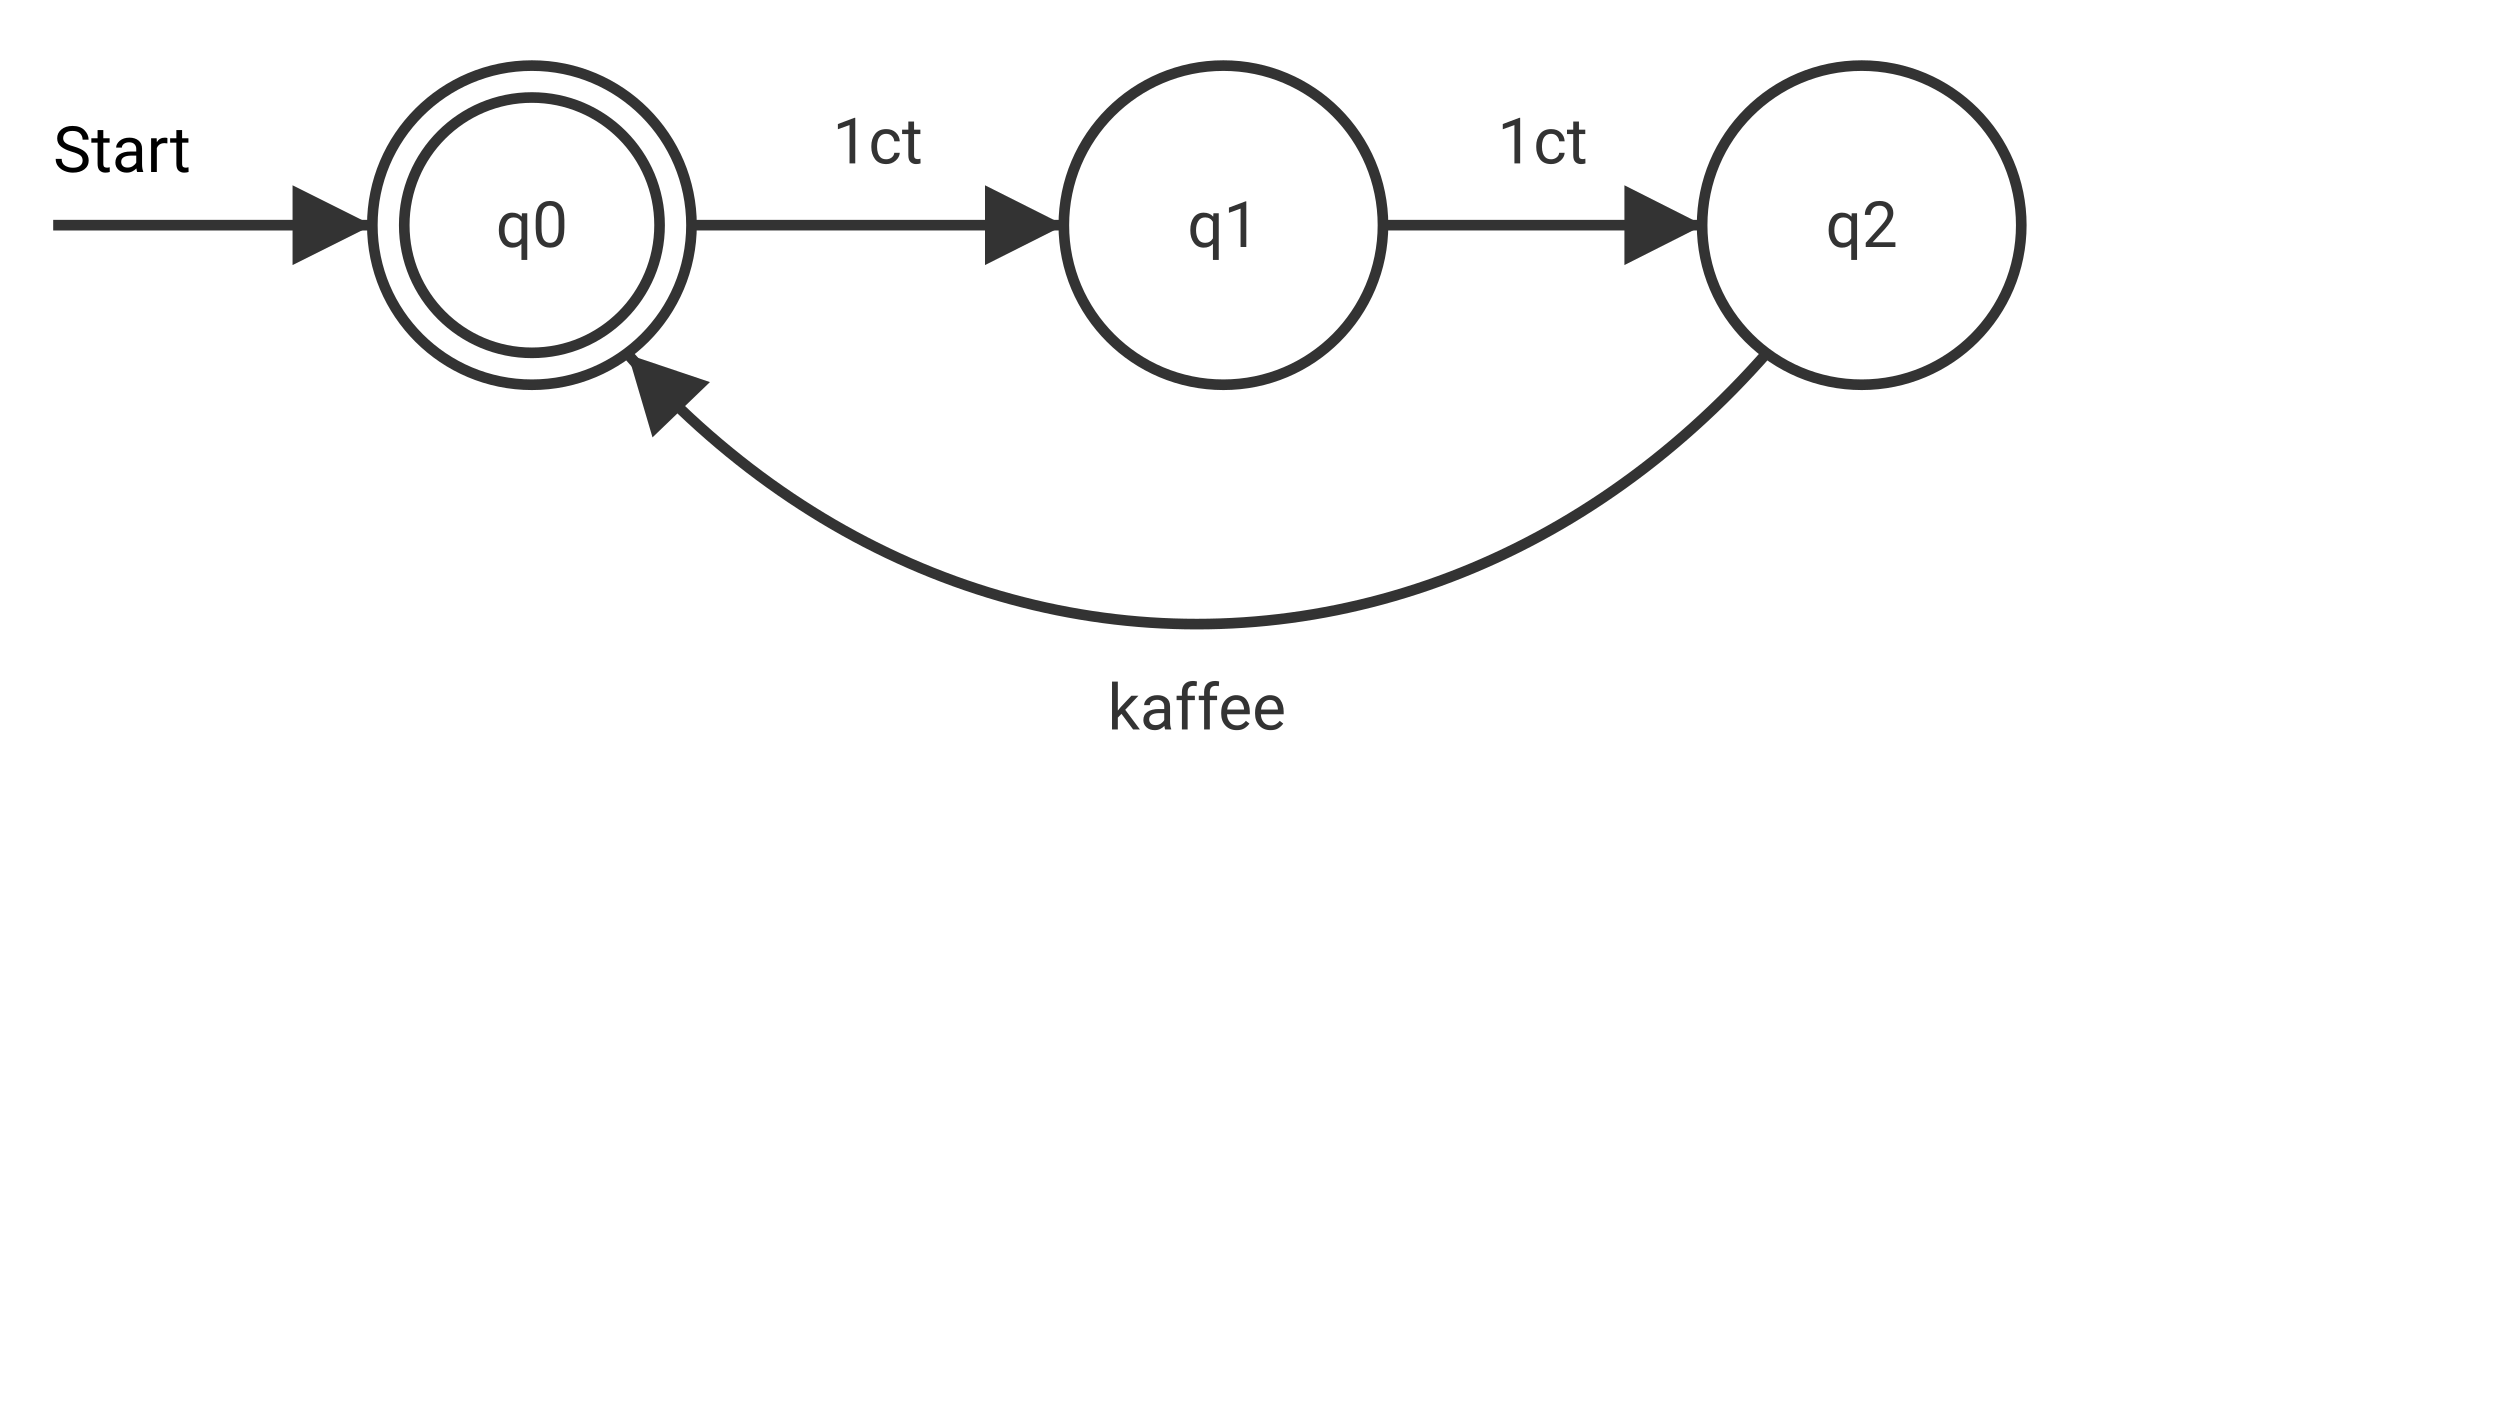
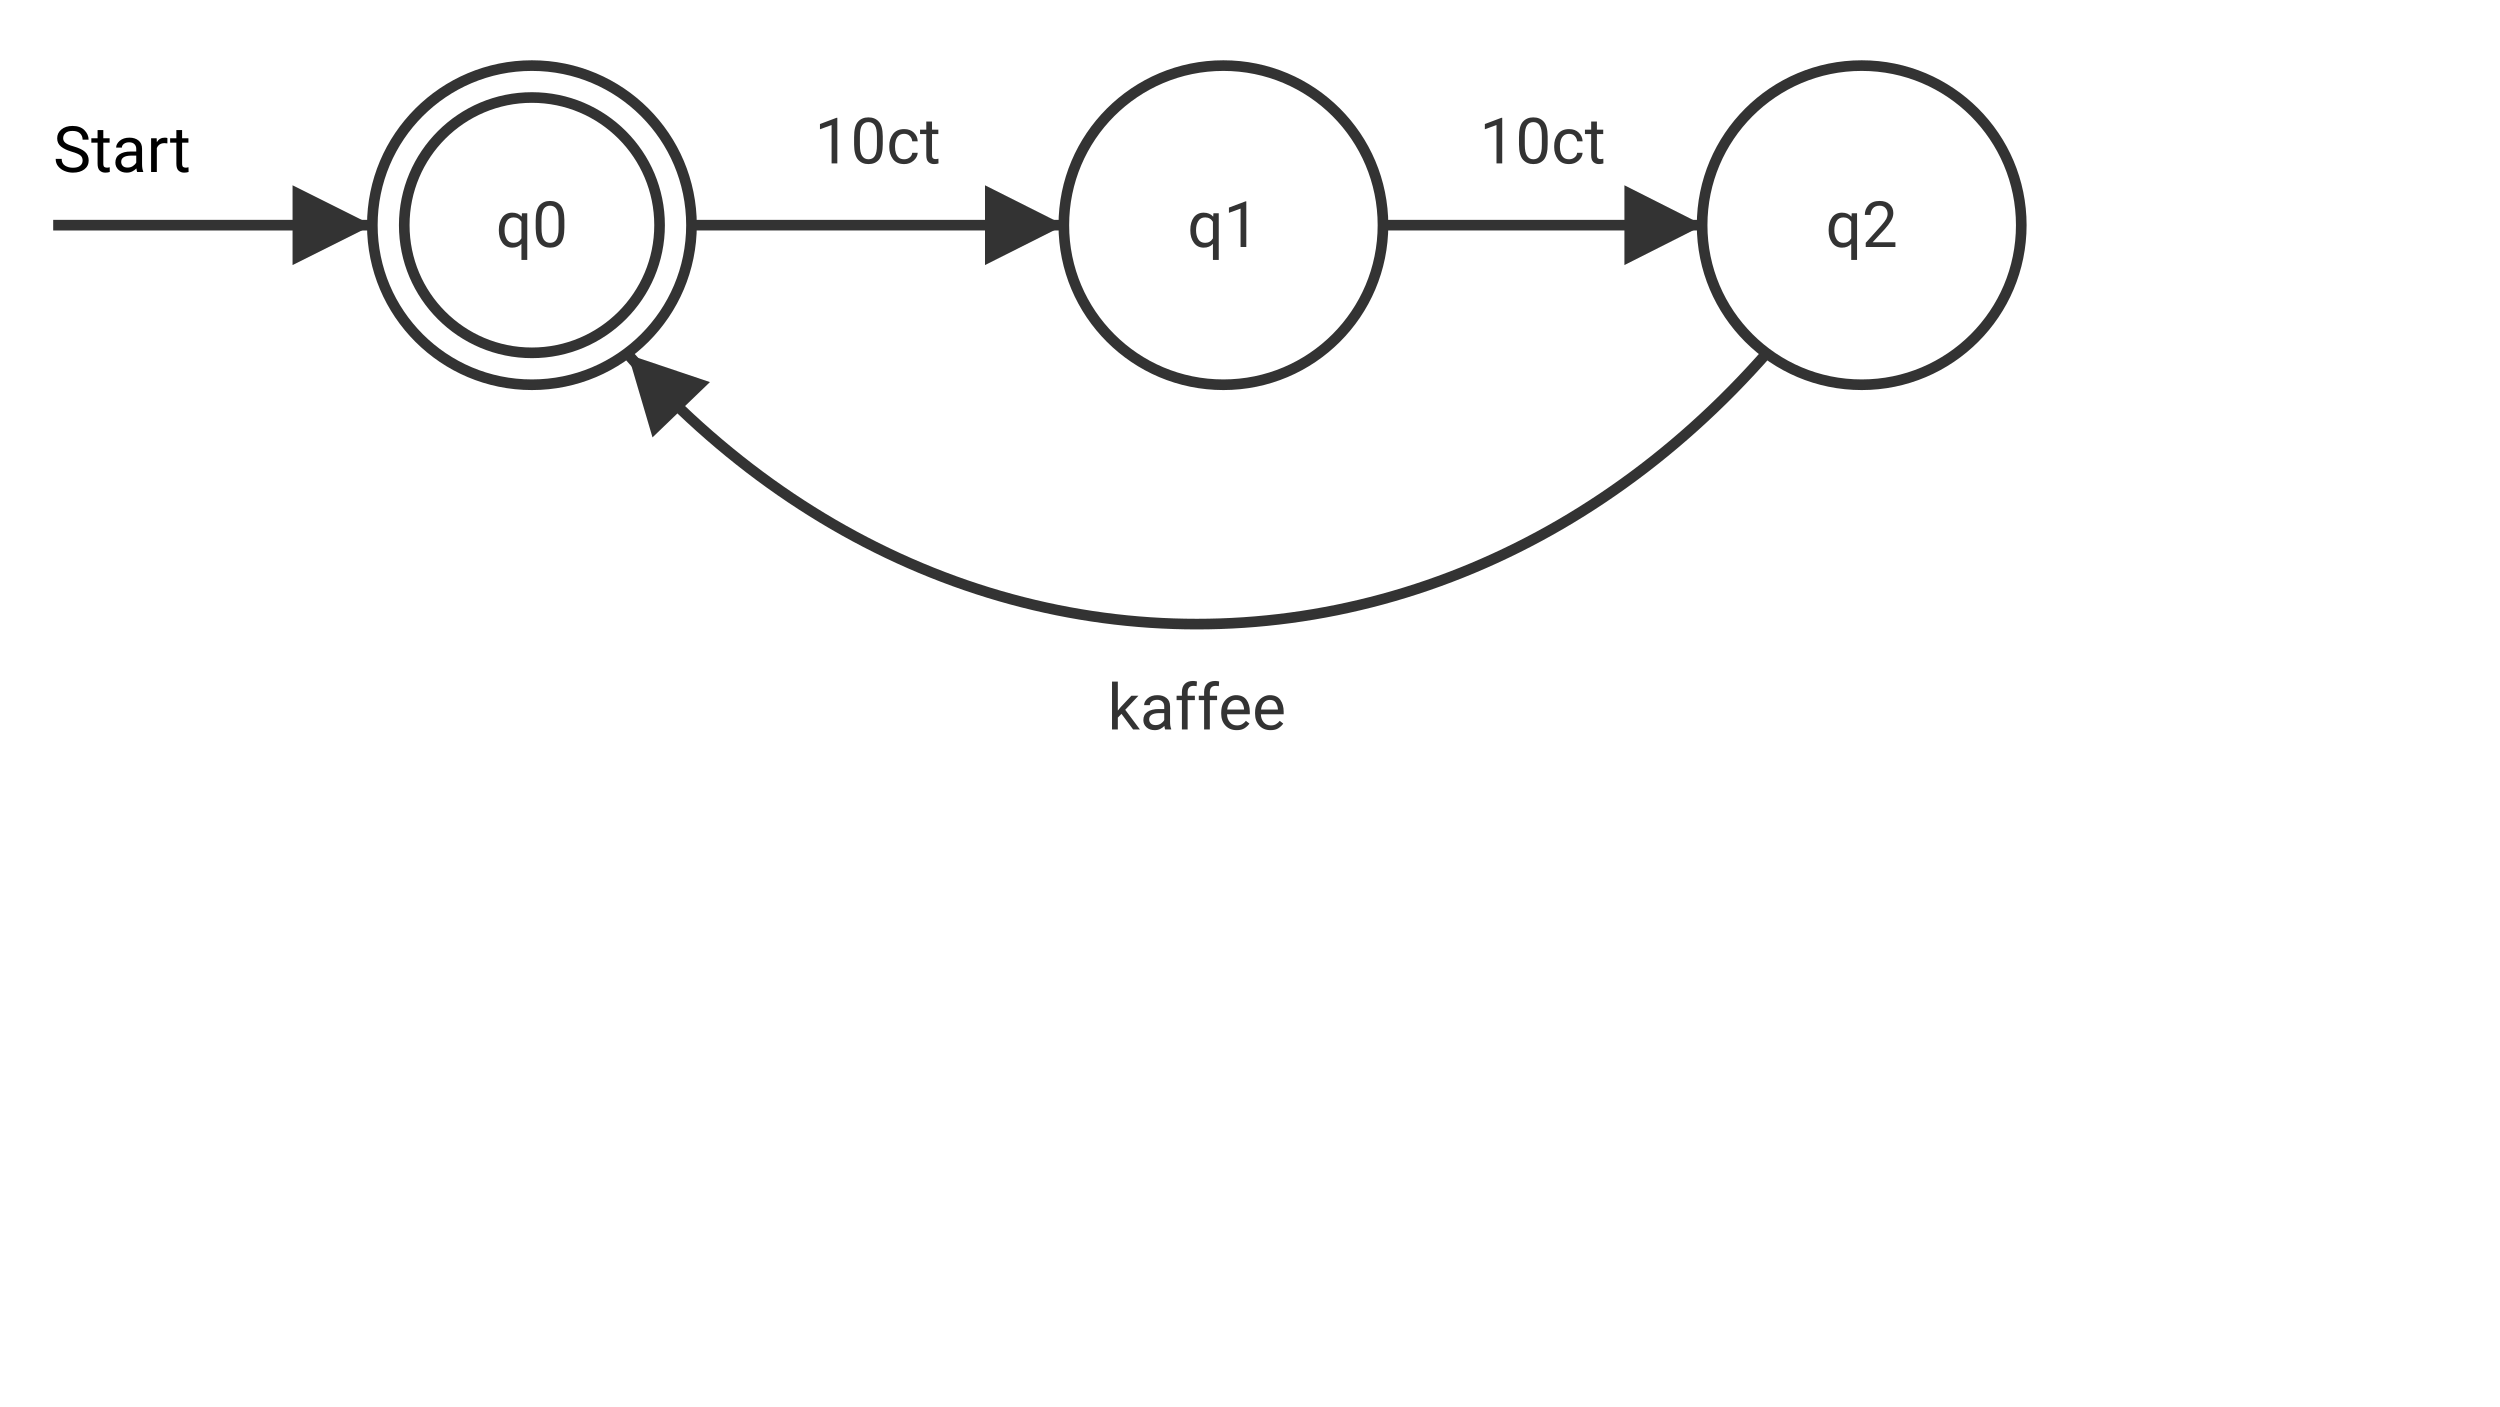
- <svg xmlns="http://www.w3.org/2000/svg" class="transitionGraph zoom100" width="1920" height="1080" id="svglocal40700495" style="block-size:1080px;bottom:-309px;font-family:Roboto, sans-serif;height:1080px;inline-size:1920px;inset-block-end:-309px;inset-block-start:0px;inset-inline-end:-1284px;min-block-size:100%;min-height:100%;min-inline-size:100%;min-width:100%;perspective-origin:960px 540px;pointer-events:none;right:-1284px;top:0px;transform-origin:960px 540px;width:1920px;" viewBox="80 110 470 259.71">
+ <svg xmlns="http://www.w3.org/2000/svg" class="transitionGraph zoom100" width="1920" height="1080" id="svglocal40700495" style="block-size:1080px;bottom:-553.3px;font-family:Roboto, sans-serif;height:1080px;inline-size:1920px;inset-block-end:-553.3px;inset-block-start:0px;inset-inline-end:-640px;min-block-size:100%;min-height:100%;min-inline-size:100%;min-width:100%;perspective-origin:960px 540px;pointer-events:none;right:-640px;top:0px;transform-origin:960px 540px;width:1920px;" viewBox="80 110 470 259.71">
  <g style="block-size:auto;bottom:auto;display:inline;font-family:Roboto, sans-serif;height:auto;inline-size:auto;inset-block-end:auto;inset-block-start:auto;inset-inline-end:auto;inset-inline-start:auto;left:auto;overflow-block:visible;overflow-inline:visible;overflow-x:visible;overflow-y:visible;perspective-origin:960px 540px;pointer-events:stroke;position:static;right:auto;top:auto;transform-origin:0px 0px;width:auto;">
    <g style="block-size:auto;bottom:auto;display:inline;font-family:Roboto, sans-serif;height:auto;inline-size:auto;inset-block-end:auto;inset-block-start:auto;inset-inline-end:auto;inset-inline-start:auto;left:auto;overflow-block:visible;overflow-inline:visible;overflow-x:visible;overflow-y:visible;perspective-origin:960px 540px;pointer-events:stroke;position:static;right:auto;top:auto;transform-origin:0px 0px;width:auto;">
      <line class="transitionLine" x1="180" y1="150" x2="90" y2="150" style="block-size:auto;bottom:auto;display:inline;fill:none;font-family:Roboto, sans-serif;height:auto;inline-size:auto;inset-block-end:auto;inset-block-start:auto;inset-inline-end:auto;inset-inline-start:auto;left:auto;overflow-block:visible;overflow-inline:visible;overflow-x:visible;overflow-y:visible;perspective-origin:960px 540px;pointer-events:none;position:static;right:auto;stroke:rgb(51, 51, 51);stroke-width:2px;top:auto;transform-origin:0px 0px;user-select:none;width:auto;" />
      <text cx="0" cy="0" style="block-size:auto;bottom:auto;display:inline;font-family:Roboto, sans-serif;font-size:12px;height:auto;inline-size:auto;inset-block-end:auto;inset-block-start:auto;inset-inline-end:auto;inset-inline-start:auto;left:auto;overflow-block:visible;overflow-inline:visible;overflow-x:visible;overflow-y:visible;perspective-origin:960px 540px;pointer-events:stroke;position:static;right:auto;top:auto;transform-origin:0px 0px;width:auto;" transform="translate(90,140)">Start</text>
      <polygon class="transitionArrow" points="150,150 135,142.5 135,157.5" style="block-size:auto;bottom:auto;display:inline;fill:rgb(51, 51, 51);font-family:Roboto, sans-serif;height:auto;inline-size:auto;inset-block-end:auto;inset-block-start:auto;inset-inline-end:auto;inset-inline-start:auto;left:auto;overflow-block:visible;overflow-inline:visible;overflow-x:visible;overflow-y:visible;perspective-origin:960px 540px;pointer-events:none;position:static;right:auto;stroke-width:0px;top:auto;transform-origin:0px 0px;user-select:none;width:auto;" />
    </g>
    <g class="transition" style="block-size:auto;bottom:auto;display:inline;font-family:Roboto, sans-serif;height:auto;inline-size:auto;inset-block-end:auto;inset-block-start:auto;inset-inline-end:auto;inset-inline-start:auto;left:auto;overflow-block:visible;overflow-inline:visible;overflow-x:visible;overflow-y:visible;perspective-origin:960px 540px;pointer-events:stroke;position:static;right:auto;top:auto;transform-origin:0px 0px;width:auto;">
      <path class="transitionLine" d="M180,150 C212.5,150 277.5,150 310,150" style="block-size:auto;bottom:auto;d:path(&quot;M 180 150 C 212.5 150 277.5 150 310 150&quot;);display:inline;fill:none;font-family:Roboto, sans-serif;height:auto;inline-size:auto;inset-block-end:auto;inset-block-start:auto;inset-inline-end:auto;inset-inline-start:auto;left:auto;overflow-block:visible;overflow-inline:visible;overflow-x:visible;overflow-y:visible;perspective-origin:960px 540px;pointer-events:none;position:static;right:auto;stroke:rgb(51, 51, 51);stroke-width:2px;top:auto;transform-origin:0px 0px;user-select:none;width:auto;" />
      <polygon class="transitionArrow" points="280.09,150 265.18,157.5 265.18,142.5" style="block-size:auto;bottom:auto;display:inline;fill:rgb(51, 51, 51);font-family:Roboto, sans-serif;height:auto;inline-size:auto;inset-block-end:auto;inset-block-start:auto;inset-inline-end:auto;inset-inline-start:auto;left:auto;overflow-block:visible;overflow-inline:visible;overflow-x:visible;overflow-y:visible;perspective-origin:960px 540px;pointer-events:none;position:static;right:auto;stroke-width:0px;top:auto;transform-origin:0px 0px;user-select:none;width:auto;" />
    </g>
  </g>
  <g style="block-size:auto;bottom:auto;display:inline;font-family:Roboto, sans-serif;height:auto;inline-size:auto;inset-block-end:auto;inset-block-start:auto;inset-inline-end:auto;inset-inline-start:auto;left:auto;overflow-block:visible;overflow-inline:visible;overflow-x:visible;overflow-y:visible;perspective-origin:960px 540px;pointer-events:stroke;position:static;right:auto;top:auto;transform-origin:0px 0px;width:auto;">
    <g class="transition" style="block-size:auto;bottom:auto;display:inline;font-family:Roboto, sans-serif;height:auto;inline-size:auto;inset-block-end:auto;inset-block-start:auto;inset-inline-end:auto;inset-inline-start:auto;left:auto;overflow-block:visible;overflow-inline:visible;overflow-x:visible;overflow-y:visible;perspective-origin:960px 540px;pointer-events:stroke;position:static;right:auto;top:auto;transform-origin:0px 0px;width:auto;">
      <path class="transitionLine" d="M310,150 C340,150 400,150 430,150" style="block-size:auto;bottom:auto;d:path(&quot;M 310 150 C 340 150 400 150 430 150&quot;);display:inline;fill:none;font-family:Roboto, sans-serif;height:auto;inline-size:auto;inset-block-end:auto;inset-block-start:auto;inset-inline-end:auto;inset-inline-start:auto;left:auto;overflow-block:visible;overflow-inline:visible;overflow-x:visible;overflow-y:visible;perspective-origin:960px 540px;pointer-events:none;position:static;right:auto;stroke:rgb(51, 51, 51);stroke-width:2px;top:auto;transform-origin:0px 0px;user-select:none;width:auto;" />
      <polygon class="transitionArrow" points="400.24,150 385.39,157.5 385.39,142.5" style="block-size:auto;bottom:auto;display:inline;fill:rgb(51, 51, 51);font-family:Roboto, sans-serif;height:auto;inline-size:auto;inset-block-end:auto;inset-block-start:auto;inset-inline-end:auto;inset-inline-start:auto;left:auto;overflow-block:visible;overflow-inline:visible;overflow-x:visible;overflow-y:visible;perspective-origin:960px 540px;pointer-events:none;position:static;right:auto;stroke-width:0px;top:auto;transform-origin:0px 0px;user-select:none;width:auto;" />
    </g>
  </g>
  <g style="block-size:auto;bottom:auto;display:inline;font-family:Roboto, sans-serif;height:auto;inline-size:auto;inset-block-end:auto;inset-block-start:auto;inset-inline-end:auto;inset-inline-start:auto;left:auto;overflow-block:visible;overflow-inline:visible;overflow-x:visible;overflow-y:visible;perspective-origin:960px 540px;pointer-events:stroke;position:static;right:auto;top:auto;transform-origin:0px 0px;width:auto;">
    <g class="transition" style="block-size:auto;bottom:auto;display:inline;font-family:Roboto, sans-serif;height:auto;inline-size:auto;inset-block-end:auto;inset-block-start:auto;inset-inline-end:auto;inset-inline-start:auto;left:auto;overflow-block:visible;overflow-inline:visible;overflow-x:visible;overflow-y:visible;perspective-origin:960px 540px;pointer-events:stroke;position:static;right:auto;top:auto;transform-origin:0px 0px;width:auto;">
      <path class="transitionLine" d="M430,150 C367.5,250 242.5,250 180,150" style="block-size:auto;bottom:auto;d:path(&quot;M 430 150 C 367.5 250 242.5 250 180 150&quot;);display:inline;fill:none;font-family:Roboto, sans-serif;height:auto;inline-size:auto;inset-block-end:auto;inset-block-start:auto;inset-inline-end:auto;inset-inline-start:auto;left:auto;overflow-block:visible;overflow-inline:visible;overflow-x:visible;overflow-y:visible;perspective-origin:960px 540px;pointer-events:none;position:static;right:auto;stroke:rgb(51, 51, 51);stroke-width:2px;top:auto;transform-origin:0px 0px;user-select:none;width:auto;" />
      <polygon class="transitionArrow" points="198.08,174.32 213.47,179.5 202.67,189.9" style="block-size:auto;bottom:auto;display:inline;fill:rgb(51, 51, 51);font-family:Roboto, sans-serif;height:auto;inline-size:auto;inset-block-end:auto;inset-block-start:auto;inset-inline-end:auto;inset-inline-start:auto;left:auto;overflow-block:visible;overflow-inline:visible;overflow-x:visible;overflow-y:visible;perspective-origin:960px 540px;pointer-events:none;position:static;right:auto;stroke-width:0px;top:auto;transform-origin:0px 0px;user-select:none;width:auto;" />
    </g>
  </g>
  <g style="block-size:auto;bottom:auto;cursor:pointer;display:inline;font-family:Roboto, sans-serif;height:auto;inline-size:auto;inset-block-end:auto;inset-block-start:auto;inset-inline-end:auto;inset-inline-start:auto;left:auto;overflow-block:visible;overflow-inline:visible;overflow-x:visible;overflow-y:visible;perspective-origin:960px 540px;position:static;right:auto;top:auto;transform-origin:0px 0px;width:auto;" touchevents="" role="button" tabindex="0" transform="translate(180,150)">
    <circle class="state" cx="0" cy="0" r="30" style="block-size:auto;bottom:auto;cursor:pointer;display:inline;fill:rgb(255, 255, 255);font-family:Roboto, sans-serif;height:auto;inline-size:auto;inset-block-end:auto;inset-block-start:auto;inset-inline-end:auto;inset-inline-start:auto;left:auto;overflow-block:visible;overflow-inline:visible;overflow-x:visible;overflow-y:visible;perspective-origin:960px 540px;pointer-events:none;position:static;r:30px;right:auto;stroke:rgb(51, 51, 51);stroke-width:2px;top:auto;transform-origin:0px 0px;user-select:none;width:auto;" />
    <circle class="stateInnerCircle" cx="0" cy="0" r="24" style="block-size:auto;bottom:auto;cursor:pointer;display:inline;fill:none;font-family:Roboto, sans-serif;height:auto;inline-size:auto;inset-block-end:auto;inset-block-start:auto;inset-inline-end:auto;inset-inline-start:auto;left:auto;overflow-block:visible;overflow-inline:visible;overflow-x:visible;overflow-y:visible;perspective-origin:960px 540px;pointer-events:none;position:static;r:24px;right:auto;stroke:rgb(51, 51, 51);stroke-width:2px;top:auto;transform-origin:0px 0px;user-select:none;width:auto;" />
    <text class="stateName" cx="50%" cy="50%" style="block-size:auto;bottom:auto;cursor:pointer;display:inline;dominant-baseline:central;fill:rgb(51, 51, 51);font-family:Roboto, sans-serif;height:auto;inline-size:auto;inset-block-end:auto;inset-block-start:auto;inset-inline-end:auto;inset-inline-start:auto;left:auto;overflow-block:visible;overflow-inline:visible;overflow-x:visible;overflow-y:visible;perspective-origin:960px 540px;pointer-events:none;position:static;right:auto;text-anchor:middle;top:auto;transform-origin:0px 0px;width:auto;">q0</text>
  </g>
  <g style="block-size:auto;bottom:auto;cursor:pointer;display:inline;font-family:Roboto, sans-serif;height:auto;inline-size:auto;inset-block-end:auto;inset-block-start:auto;inset-inline-end:auto;inset-inline-start:auto;left:auto;overflow-block:visible;overflow-inline:visible;overflow-x:visible;overflow-y:visible;perspective-origin:960px 540px;position:static;right:auto;top:auto;transform-origin:0px 0px;width:auto;" touchevents="" role="button" tabindex="0" transform="translate(310,150)">
    <circle class="state" cx="0" cy="0" r="30" style="block-size:auto;bottom:auto;cursor:pointer;display:inline;fill:rgb(255, 255, 255);font-family:Roboto, sans-serif;height:auto;inline-size:auto;inset-block-end:auto;inset-block-start:auto;inset-inline-end:auto;inset-inline-start:auto;left:auto;overflow-block:visible;overflow-inline:visible;overflow-x:visible;overflow-y:visible;perspective-origin:960px 540px;pointer-events:none;position:static;r:30px;right:auto;stroke:rgb(51, 51, 51);stroke-width:2px;top:auto;transform-origin:0px 0px;user-select:none;width:auto;" />
    <text class="stateName" cx="50%" cy="50%" style="block-size:auto;bottom:auto;cursor:pointer;display:inline;dominant-baseline:central;fill:rgb(51, 51, 51);font-family:Roboto, sans-serif;height:auto;inline-size:auto;inset-block-end:auto;inset-block-start:auto;inset-inline-end:auto;inset-inline-start:auto;left:auto;overflow-block:visible;overflow-inline:visible;overflow-x:visible;overflow-y:visible;perspective-origin:960px 540px;pointer-events:none;position:static;right:auto;text-anchor:middle;top:auto;transform-origin:0px 0px;width:auto;">q1</text>
  </g>
  <g style="block-size:auto;bottom:auto;cursor:pointer;display:inline;font-family:Roboto, sans-serif;height:auto;inline-size:auto;inset-block-end:auto;inset-block-start:auto;inset-inline-end:auto;inset-inline-start:auto;left:auto;overflow-block:visible;overflow-inline:visible;overflow-x:visible;overflow-y:visible;perspective-origin:960px 540px;position:static;right:auto;top:auto;transform-origin:0px 0px;width:auto;" touchevents="" role="button" tabindex="0" transform="translate(430,150)">
    <circle class="state" cx="0" cy="0" r="30" style="block-size:auto;bottom:auto;cursor:pointer;display:inline;fill:rgb(255, 255, 255);font-family:Roboto, sans-serif;height:auto;inline-size:auto;inset-block-end:auto;inset-block-start:auto;inset-inline-end:auto;inset-inline-start:auto;left:auto;overflow-block:visible;overflow-inline:visible;overflow-x:visible;overflow-y:visible;perspective-origin:960px 540px;pointer-events:none;position:static;r:30px;right:auto;stroke:rgb(51, 51, 51);stroke-width:2px;top:auto;transform-origin:0px 0px;user-select:none;width:auto;" />
    <text class="stateName" cx="50%" cy="50%" style="block-size:auto;bottom:auto;cursor:pointer;display:inline;dominant-baseline:central;fill:rgb(51, 51, 51);font-family:Roboto, sans-serif;height:auto;inline-size:auto;inset-block-end:auto;inset-block-start:auto;inset-inline-end:auto;inset-inline-start:auto;left:auto;overflow-block:visible;overflow-inline:visible;overflow-x:visible;overflow-y:visible;perspective-origin:960px 540px;pointer-events:none;position:static;right:auto;text-anchor:middle;top:auto;transform-origin:0px 0px;width:auto;">q2</text>
  </g>
  <g style="block-size:auto;bottom:auto;display:inline;font-family:Roboto, sans-serif;height:auto;inline-size:auto;inset-block-end:auto;inset-block-start:auto;inset-inline-end:auto;inset-inline-start:auto;left:auto;overflow-block:visible;overflow-inline:visible;overflow-x:visible;overflow-y:visible;perspective-origin:960px 540px;position:static;right:auto;top:auto;transform-origin:0px 0px;width:auto;">
    <g class="transition" transform="translate(245,134.29)" style="block-size:auto;bottom:auto;display:inline;font-family:Roboto, sans-serif;height:auto;inline-size:auto;inset-block-end:auto;inset-block-start:auto;inset-inline-end:auto;inset-inline-start:auto;left:auto;overflow-block:visible;overflow-inline:visible;overflow-x:visible;overflow-y:visible;perspective-origin:960px 540px;position:static;right:auto;top:auto;transform-origin:0px 0px;width:auto;">
-       <text cx="0" cy="0" touchevents="" y="0" x="0" role="button" tabindex="0" class="transitionLabelText labelVAlign_bottom labelAlign_center" style="block-size:auto;bottom:auto;cursor:pointer;display:inline;dominant-baseline:central;fill:rgb(51, 51, 51);font-family:Roboto, sans-serif;height:auto;inline-size:auto;inset-block-end:auto;inset-block-start:auto;inset-inline-end:auto;inset-inline-start:auto;left:auto;overflow-block:visible;overflow-inline:visible;overflow-x:visible;overflow-y:visible;perspective-origin:960px 540px;position:static;right:auto;text-anchor:middle;top:auto;transform-origin:0px 0px;width:auto;">
-         <tspan style="block-size:auto;bottom:auto;cursor:pointer;display:inline;dominant-baseline:central;fill:rgb(51, 51, 51);font-family:Roboto, sans-serif;height:auto;inline-size:auto;inset-block-end:auto;inset-block-start:auto;inset-inline-end:auto;inset-inline-start:auto;left:auto;overflow-block:visible;overflow-inline:visible;overflow-x:visible;overflow-y:visible;perspective-origin:10.583px 9px;position:static;right:auto;text-anchor:middle;top:auto;transform-origin:0px 0px;width:auto;">1ct</tspan>
+       <text cx="0" cy="0" touchevents="" y="0" x="0" role="button" tabindex="0" class="transitionLabelText labelAlign_center labelVAlign_bottom" style="block-size:auto;bottom:auto;cursor:pointer;display:inline;dominant-baseline:central;fill:rgb(51, 51, 51);font-family:Roboto, sans-serif;height:auto;inline-size:auto;inset-block-end:auto;inset-block-start:auto;inset-inline-end:auto;inset-inline-start:auto;left:auto;overflow-block:visible;overflow-inline:visible;overflow-x:visible;overflow-y:visible;perspective-origin:960px 540px;position:static;right:auto;text-anchor:middle;top:auto;transform-origin:0px 0px;width:auto;">
+         <tspan style="block-size:auto;bottom:auto;cursor:pointer;display:inline;dominant-baseline:central;fill:rgb(51, 51, 51);font-family:Roboto, sans-serif;height:auto;inline-size:auto;inset-block-end:auto;inset-block-start:auto;inset-inline-end:auto;inset-inline-start:auto;left:auto;overflow-block:visible;overflow-inline:visible;overflow-x:visible;overflow-y:visible;perspective-origin:14.792px 9px;position:static;right:auto;text-anchor:middle;top:auto;transform-origin:0px 0px;width:auto;">10ct</tspan>
      </text>
    </g>
  </g>
  <g style="block-size:auto;bottom:auto;display:inline;font-family:Roboto, sans-serif;height:auto;inline-size:auto;inset-block-end:auto;inset-block-start:auto;inset-inline-end:auto;inset-inline-start:auto;left:auto;overflow-block:visible;overflow-inline:visible;overflow-x:visible;overflow-y:visible;perspective-origin:960px 540px;position:static;right:auto;top:auto;transform-origin:0px 0px;width:auto;">
    <g class="transition" transform="translate(370,134.29)" style="block-size:auto;bottom:auto;display:inline;font-family:Roboto, sans-serif;height:auto;inline-size:auto;inset-block-end:auto;inset-block-start:auto;inset-inline-end:auto;inset-inline-start:auto;left:auto;overflow-block:visible;overflow-inline:visible;overflow-x:visible;overflow-y:visible;perspective-origin:960px 540px;position:static;right:auto;top:auto;transform-origin:0px 0px;width:auto;">
      <text cx="0" cy="0" touchevents="" y="0" x="0" role="button" tabindex="0" class="transitionLabelText labelAlign_center labelVAlign_bottom" style="block-size:auto;bottom:auto;cursor:pointer;display:inline;dominant-baseline:central;fill:rgb(51, 51, 51);font-family:Roboto, sans-serif;height:auto;inline-size:auto;inset-block-end:auto;inset-block-start:auto;inset-inline-end:auto;inset-inline-start:auto;left:auto;overflow-block:visible;overflow-inline:visible;overflow-x:visible;overflow-y:visible;perspective-origin:960px 540px;position:static;right:auto;text-anchor:middle;top:auto;transform-origin:0px 0px;width:auto;">
-         <tspan style="block-size:auto;bottom:auto;cursor:pointer;display:inline;dominant-baseline:central;fill:rgb(51, 51, 51);font-family:Roboto, sans-serif;height:auto;inline-size:auto;inset-block-end:auto;inset-block-start:auto;inset-inline-end:auto;inset-inline-start:auto;left:auto;overflow-block:visible;overflow-inline:visible;overflow-x:visible;overflow-y:visible;perspective-origin:10.583px 9px;position:static;right:auto;text-anchor:middle;top:auto;transform-origin:0px 0px;width:auto;">1ct</tspan>
+         <tspan style="block-size:auto;bottom:auto;cursor:pointer;display:inline;dominant-baseline:central;fill:rgb(51, 51, 51);font-family:Roboto, sans-serif;height:auto;inline-size:auto;inset-block-end:auto;inset-block-start:auto;inset-inline-end:auto;inset-inline-start:auto;left:auto;overflow-block:visible;overflow-inline:visible;overflow-x:visible;overflow-y:visible;perspective-origin:14.792px 9px;position:static;right:auto;text-anchor:middle;top:auto;transform-origin:0px 0px;width:auto;">10ct</tspan>
      </text>
    </g>
  </g>
  <g style="block-size:auto;bottom:auto;display:inline;font-family:Roboto, sans-serif;height:auto;inline-size:auto;inset-block-end:auto;inset-block-start:auto;inset-inline-end:auto;inset-inline-start:auto;left:auto;overflow-block:visible;overflow-inline:visible;overflow-x:visible;overflow-y:visible;perspective-origin:960px 540px;position:static;right:auto;top:auto;transform-origin:0px 0px;width:auto;">
    <g class="transition" transform="translate(305,240.71)" style="block-size:auto;bottom:auto;display:inline;font-family:Roboto, sans-serif;height:auto;inline-size:auto;inset-block-end:auto;inset-block-start:auto;inset-inline-end:auto;inset-inline-start:auto;left:auto;overflow-block:visible;overflow-inline:visible;overflow-x:visible;overflow-y:visible;perspective-origin:960px 540px;position:static;right:auto;top:auto;transform-origin:0px 0px;width:auto;">
-       <text cx="0" cy="0" touchevents="" y="0" x="0" role="button" tabindex="0" class="transitionLabelText labelVAlign_top labelAlign_center" style="block-size:auto;bottom:auto;cursor:pointer;display:inline;dominant-baseline:central;fill:rgb(51, 51, 51);font-family:Roboto, sans-serif;height:auto;inline-size:auto;inset-block-end:auto;inset-block-start:auto;inset-inline-end:auto;inset-inline-start:auto;left:auto;overflow-block:visible;overflow-inline:visible;overflow-x:visible;overflow-y:visible;perspective-origin:960px 540px;position:static;right:auto;text-anchor:middle;top:auto;transform-origin:0px 0px;width:auto;">
+       <text cx="0" cy="0" touchevents="" y="0" x="0" role="button" tabindex="0" class="transitionLabelText labelAlign_center labelVAlign_top" style="block-size:auto;bottom:auto;cursor:pointer;display:inline;dominant-baseline:central;fill:rgb(51, 51, 51);font-family:Roboto, sans-serif;height:auto;inline-size:auto;inset-block-end:auto;inset-block-start:auto;inset-inline-end:auto;inset-inline-start:auto;left:auto;overflow-block:visible;overflow-inline:visible;overflow-x:visible;overflow-y:visible;perspective-origin:960px 540px;position:static;right:auto;text-anchor:middle;top:auto;transform-origin:0px 0px;width:auto;">
        <tspan style="block-size:auto;bottom:auto;cursor:pointer;display:inline;dominant-baseline:central;fill:rgb(51, 51, 51);font-family:Roboto, sans-serif;height:auto;inline-size:auto;inset-block-end:auto;inset-block-start:auto;inset-inline-end:auto;inset-inline-start:auto;left:auto;overflow-block:visible;overflow-inline:visible;overflow-x:visible;overflow-y:visible;perspective-origin:20.95px 9px;position:static;right:auto;text-anchor:middle;top:auto;transform-origin:0px 0px;width:auto;">kaffee</tspan>
      </text>
    </g>
  </g>
</svg>
